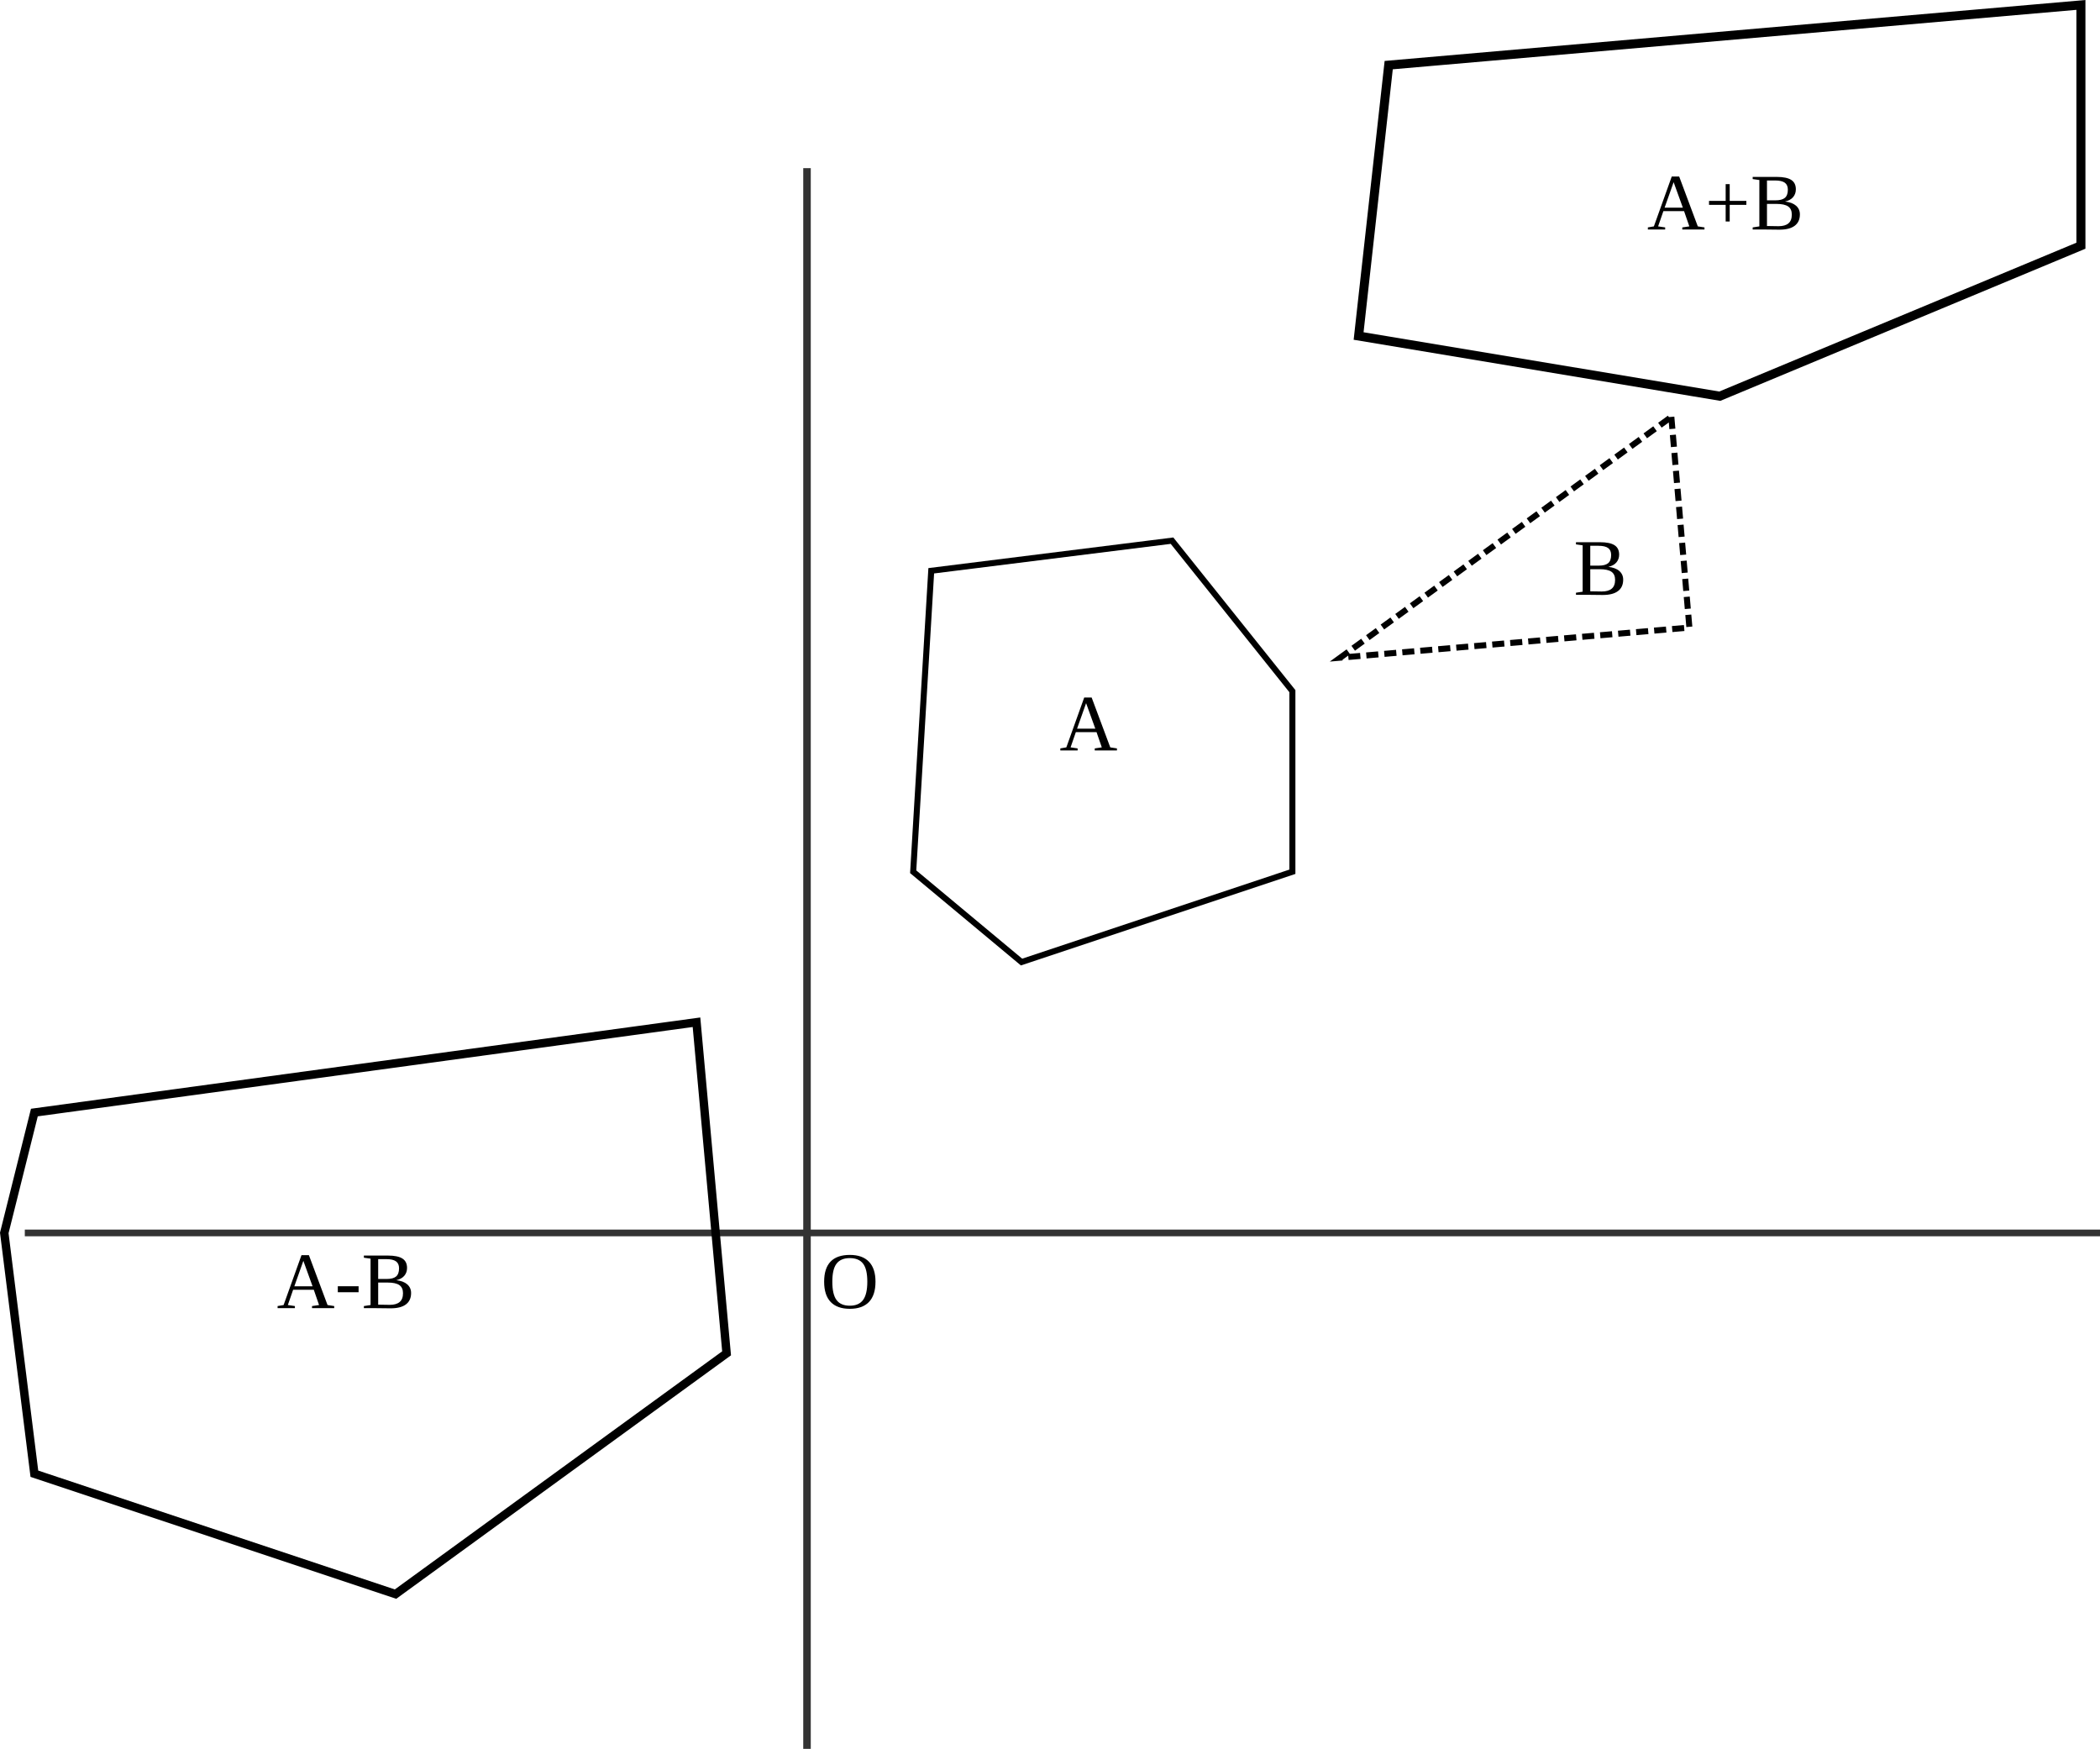
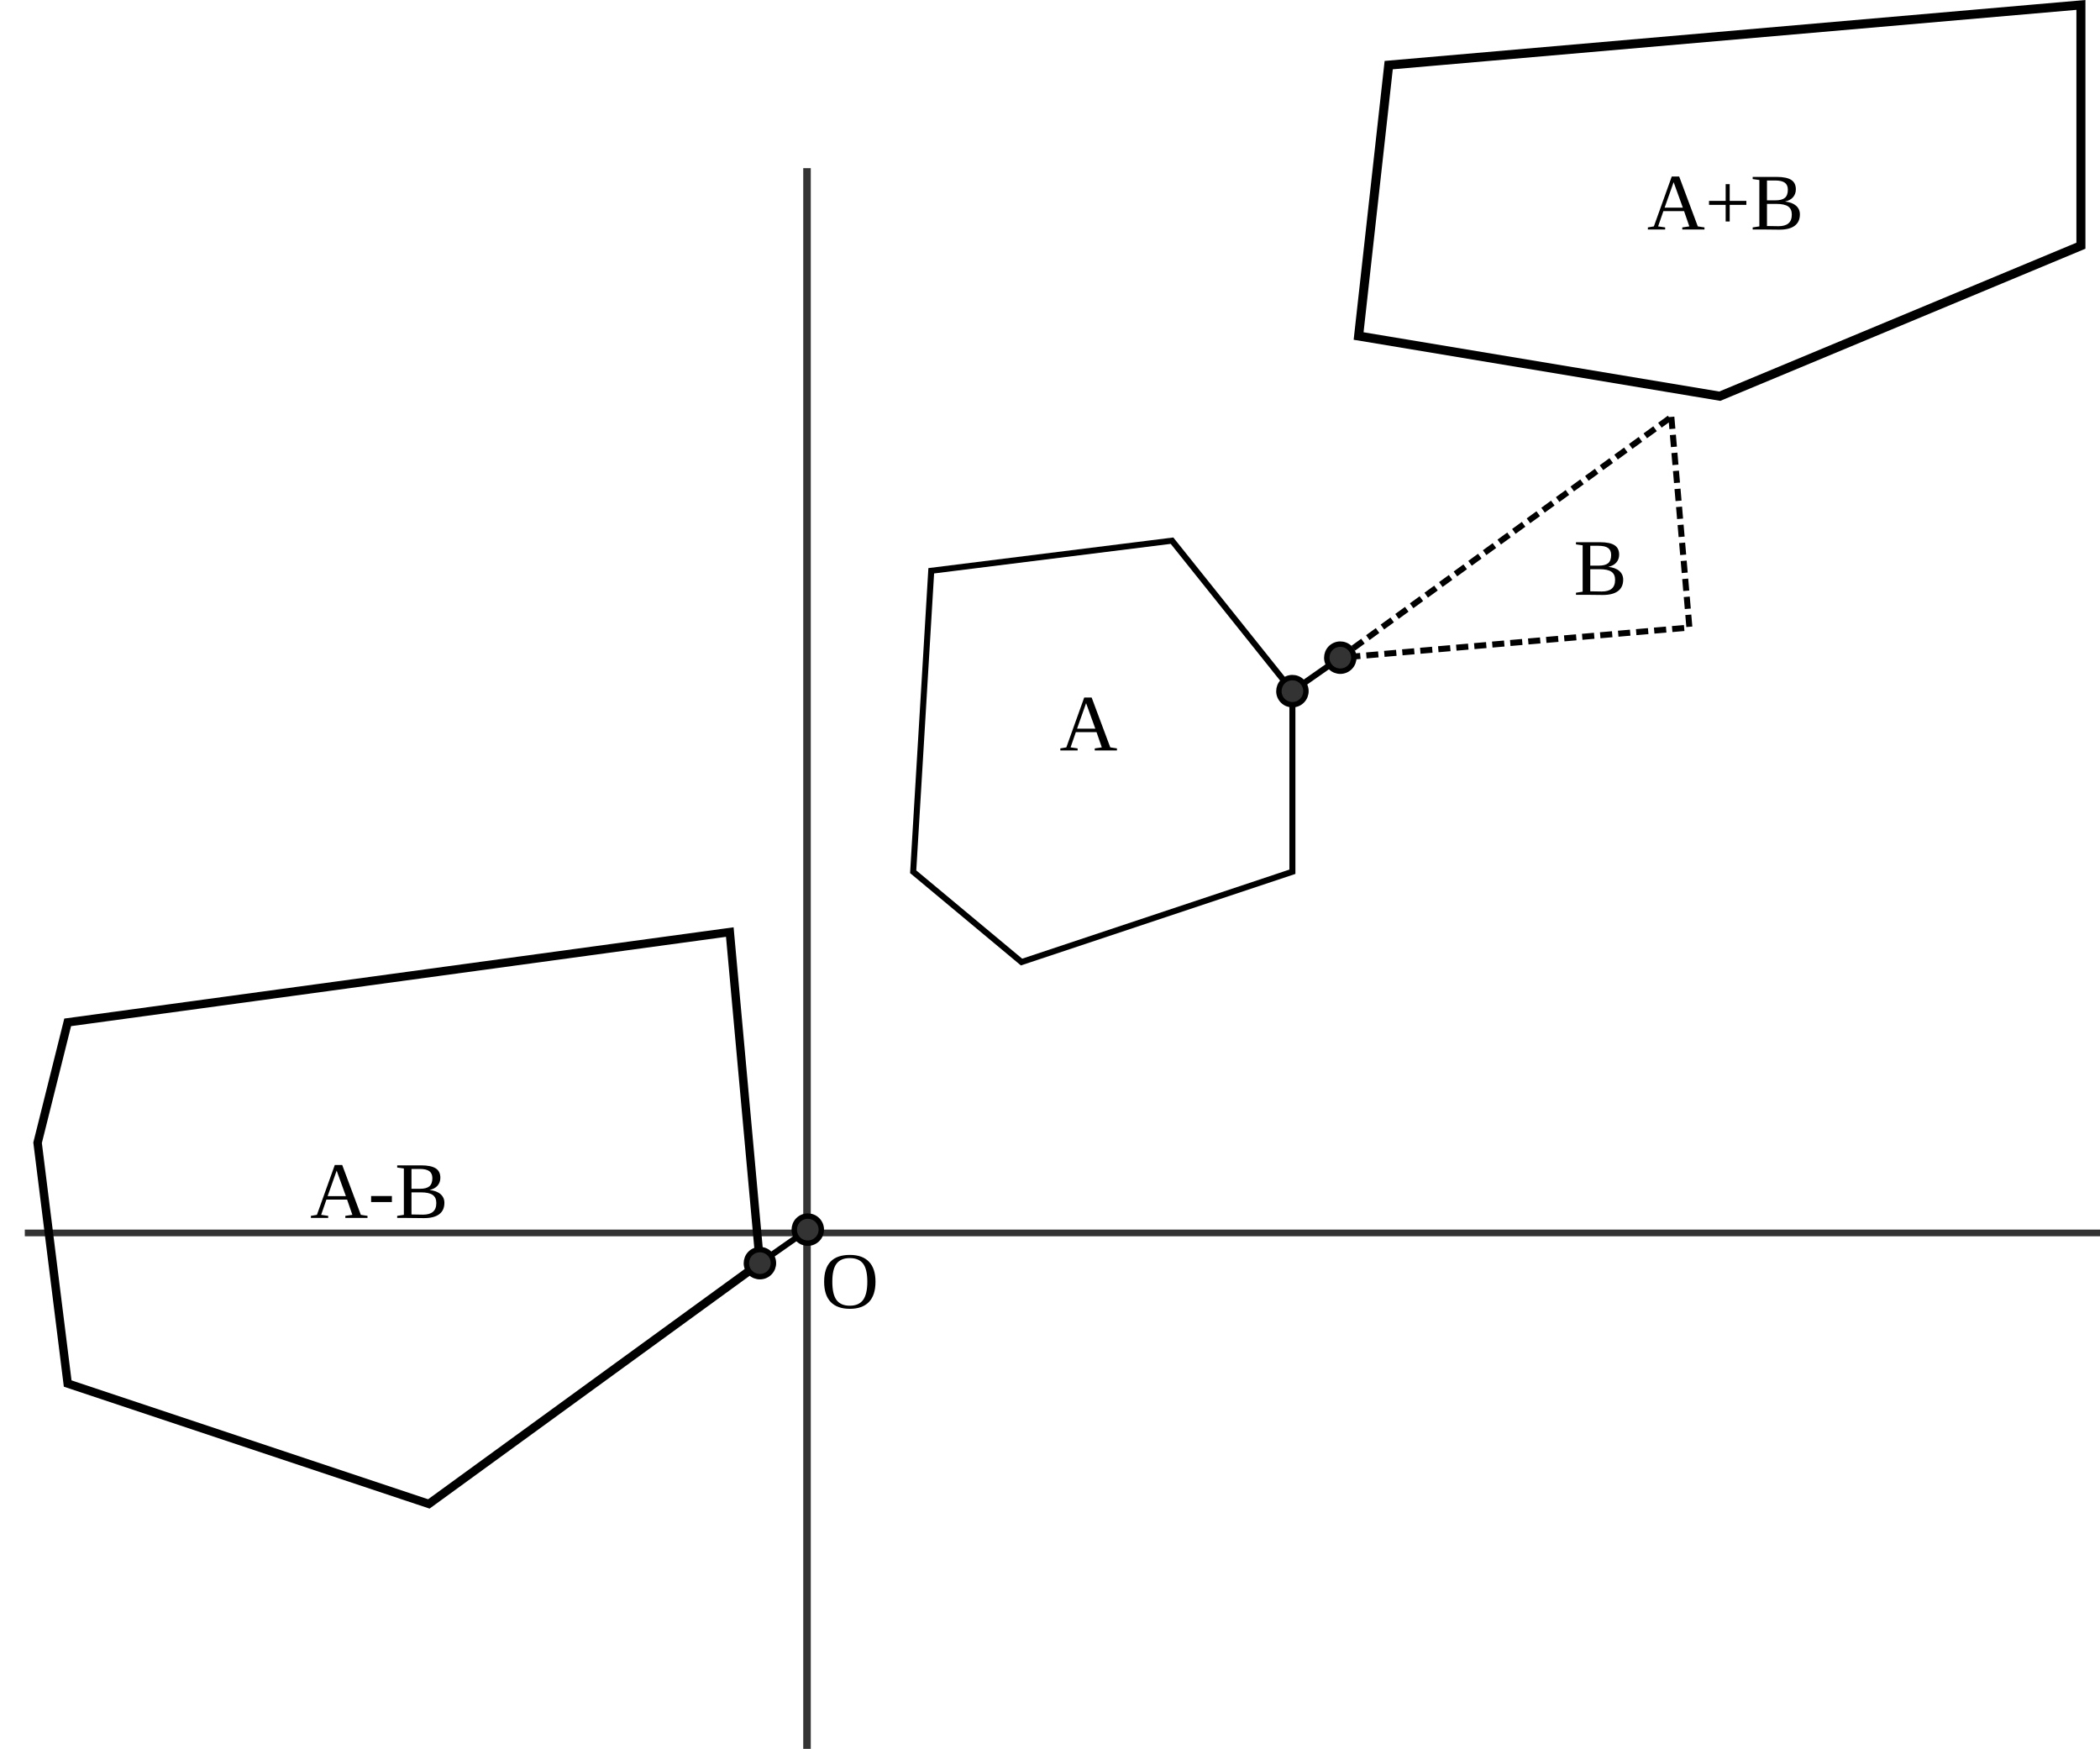
<svg xmlns="http://www.w3.org/2000/svg" viewBox="0 0 348.881 290.525" width="348.881" height="290.525" version="1.1" id="svg14">
-   <defs id="defs18" />
+   <defs id="defs18">
+     <marker style="overflow:visible" id="marker9466" refX="0" refY="0" orient="auto" markerWidth="5.4" markerHeight="5.4" viewBox="0 0 5.4 5.4" preserveAspectRatio="xMidYMid">
+       <path transform="scale(0.45)" style="fill:context-fill;fill-rule:evenodd;stroke:context-stroke;stroke-width:2" d="M 5,0 C 5,2.76 2.76,5 0,5 -2.76,5 -5,2.76 -5,0 c 0,-2.76 2.3,-5 5,-5 2.76,0 5,2.24 5,5 z" id="path9464" />
+     </marker>
+     <marker style="overflow:visible" id="marker9466-5" refX="0" refY="0" orient="auto" markerWidth="5.4" markerHeight="5.4" viewBox="0 0 5.4 5.4" preserveAspectRatio="xMidYMid">
+       <path transform="scale(0.45)" style="fill:context-fill;fill-rule:evenodd;stroke:context-stroke;stroke-width:2" d="M 5,0 C 5,2.76 2.76,5 0,5 -2.76,5 -5,2.76 -5,0 c 0,-2.76 2.3,-5 5,-5 2.76,0 5,2.24 5,5 z" id="path9464-3" />
+     </marker>
+   </defs>
  <line x1="4.121" y1="204.818" x2="348.881" y2="204.818" stroke="#333333" stroke-width="1.111" id="line2" />
  <line x1="134.071" y1="27.934" x2="134.071" y2="290.525" stroke="#333333" stroke-width="1.252" id="line4" />
  <g id="g4337" transform="translate(14.1208,0.8180476)">
    <polygon points="263.64,65 268.64,20 383.64,10 383.64,50 323.64,75 " fill="#ffabaa" fill-opacity="0.8" stroke="none" id="polygon8" transform="translate(-52.04999,-10)" style="fill:none;stroke:#000000;stroke-width:1.5;stroke-dasharray:none;stroke-dashoffset:0;stroke-opacity:1" />
    <text xml:space="preserve" style="font-size:13.333px;fill:#000000;fill-opacity:1;stroke:none;stroke-width:2;stroke-dasharray:2, 1;stroke-dashoffset:0;stroke-opacity:1" x="259.519" y="37.301" id="text900">
      <tspan id="tspan898" x="259.519" y="37.301">A+B</tspan>
    </text>
  </g>
  <g id="g4327" transform="translate(-1.879199,14.81805)">
    <polygon points="268.64,140 223.64,155 205.64,140 208.64,90 248.64,85 268.64,110 " fill="#9e9e9e" fill-opacity="0.8" stroke="none" id="polygon10" transform="translate(-52.04999,-10)" style="fill:none;stroke:#000000;stroke-dasharray:none;stroke-dashoffset:0;stroke-opacity:1" />
    <text xml:space="preserve" style="font-size:13.333px;fill:#000000;fill-opacity:1;stroke:none;stroke-width:2;stroke-dasharray:2, 1;stroke-dashoffset:0;stroke-opacity:1" x="177.91" y="109.851" id="text1422">
      <tspan id="tspan1420" x="177.91" y="109.851">A</tspan>
    </text>
  </g>
  <g id="g4322" transform="translate(31.0763,-0.7467874)">
    <polygon points="298.64,80 301.64,115 243.64,120 " fill="#757575" fill-opacity="0.8" stroke="none" id="polygon12" transform="translate(-52.04999,-10)" style="fill:none;stroke:#000000;stroke-dasharray:2, 1;stroke-dashoffset:0;stroke-opacity:1" />
    <text xml:space="preserve" style="font-size:13.333px;fill:#000000;fill-opacity:1;stroke:none;stroke-width:2;stroke-dasharray:2, 1;stroke-dashoffset:0;stroke-opacity:1" x="230.354" y="99.554" id="text1478">
      <tspan id="tspan1476" x="230.354" y="99.554">B</tspan>
    </text>
  </g>
-   <g id="g4332" transform="translate(-35.8792,14.81805)">
-     <polygon points="208.64,220 153.64,260 93.64,240 88.64,200 93.64,180 203.64,165 " fill="#8fce98" fill-opacity="0.8" stroke="none" id="polygon6" transform="translate(-52.04999,-10)" style="fill:none;fill-opacity:1;fill-rule:nonzero;stroke:#000000;stroke-width:1.4;stroke-dasharray:none;stroke-dashoffset:0;stroke-opacity:1" />
+   <g id="g4332" transform="translate(-30.34576,-0.16464)">
+     <polygon points="153.64,260 93.64,240 88.64,200 93.64,180 203.64,165 208.64,220 " fill="#8fce98" fill-opacity="0.8" stroke="none" id="polygon6" transform="translate(-52.04999,-10)" style="fill:none;fill-opacity:1;fill-rule:nonzero;stroke:#000000;stroke-width:1.4;stroke-dasharray:none;stroke-dashoffset:0;stroke-opacity:1" />
    <text xml:space="preserve" style="font-size:13.333px;fill:none;fill-opacity:1;stroke:#000000;stroke-width:2;stroke-dasharray:2, 1;stroke-dashoffset:0;stroke-opacity:1" x="81.873" y="202.495" id="text1845">
      <tspan id="tspan1843" x="81.873" y="202.495" style="fill:#000000;fill-opacity:1;stroke:none">A-B</tspan>
    </text>
  </g>
  <text xml:space="preserve" style="font-size:13.333px;fill:#000000;stroke-width:1.4" x="136.371" y="217.3" id="text305">
    <tspan id="tspan303" x="136.371" y="217.3">O</tspan>
  </text>
+   <path style="fill:#333333;stroke-dasharray:none;stroke:#000000;fill-opacity:1;stroke-opacity:1;stroke-dashoffset:0;stroke-width:1;marker-start:url(#marker9466);marker-end:url(#marker9466);stroke-linecap:butt" d="m 214.711,114.818 7.955,-5.565" id="path306" />
+   <path style="fill:#333333;fill-opacity:1;stroke:#000000;stroke-width:1;stroke-linecap:butt;stroke-dasharray:none;stroke-dashoffset:0;stroke-opacity:1;marker-start:url(#marker9466-5);marker-end:url(#marker9466-5)" d="m 126.244,209.835 7.955,-5.565" id="path306-5" />
</svg>
